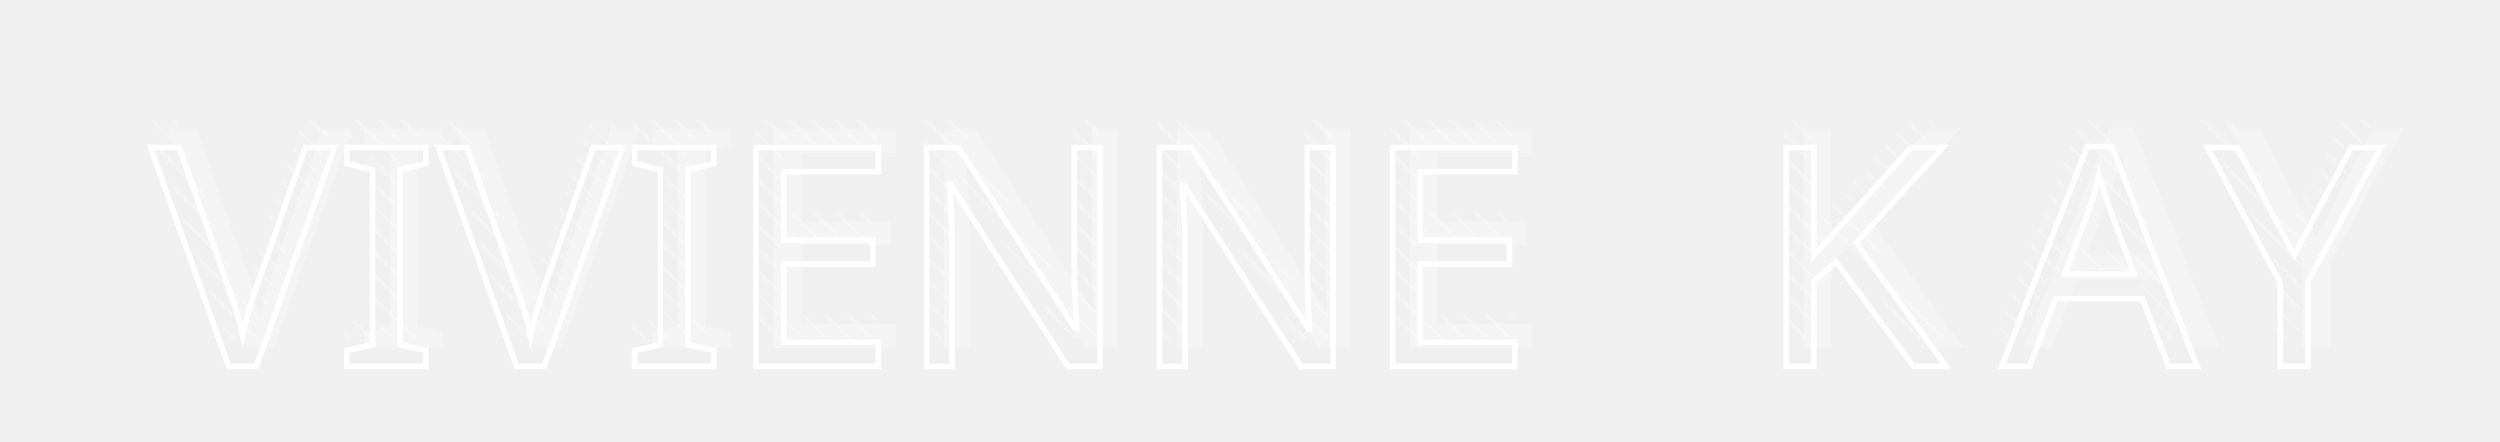
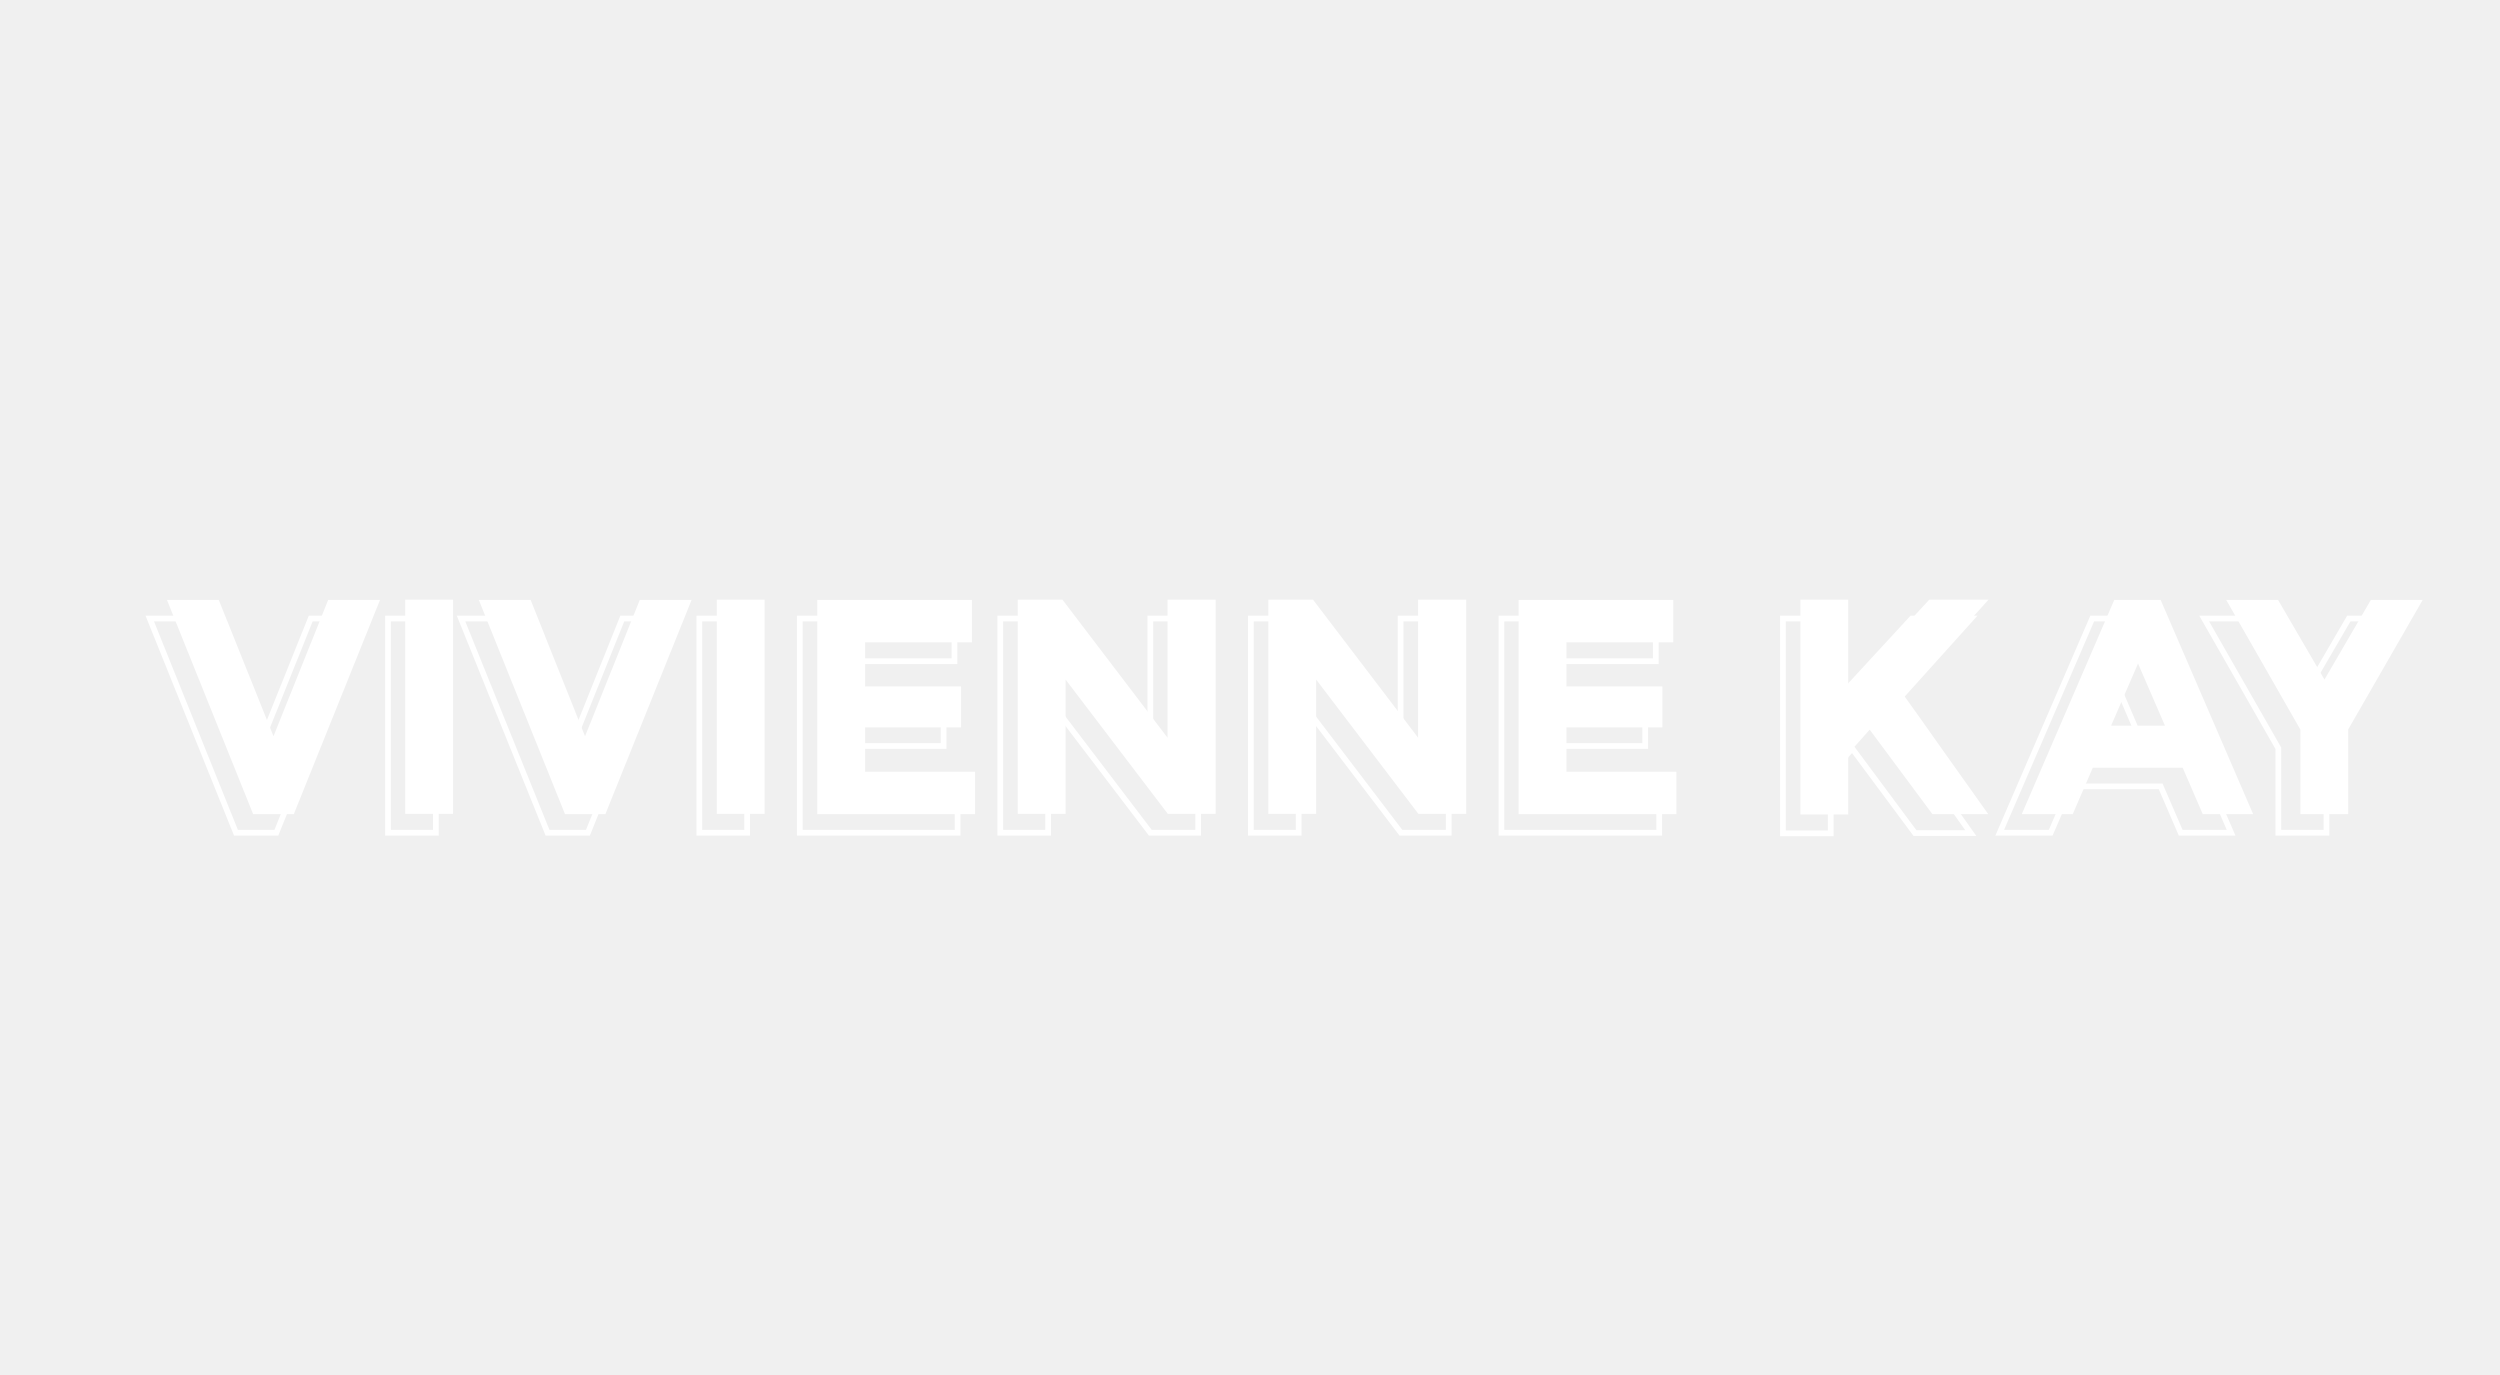
- <svg xmlns="http://www.w3.org/2000/svg" version="1.1" x="0px" y="0px" viewBox="0 0 896.4 158.4" enable-background="new 0 0 896.4 158.4" xml:space="preserve">
-   <pattern x="1" y="-201.4" width="114.4" height="114.4" patternUnits="userSpaceOnUse" id="New_Pattern_2" viewBox="0 -114.4 114.4 114.4" overflow="visible">
+ <svg xmlns="http://www.w3.org/2000/svg" xmlns:xlink="http://www.w3.org/1999/xlink" version="1.1" id="Layer_1" x="0px" y="0px" viewBox="0 0 873 480" enable-background="new 0 0 873 480" xml:space="preserve">
+   <pattern y="480" width="111.4" height="111.4" patternUnits="userSpaceOnUse" id="New_Pattern_2" viewBox="0 -111.4 111.4 111.4" overflow="visible">
    <g>
-       <polygon fill="none" points="0,-114.4 114.4,-114.4 114.4,0 0,0   " />
-       <polygon fill="none" points="0.1,-57.9 57.9,-0.2 64.7,-0.2 0.1,-64.7   " />
-       <polygon fill="none" points="0.1,-49.7 49.7,-0.2 56.5,-0.2 0.1,-56.5   " />
-       <polygon fill="none" points="25.2,-114.2 114.1,-25.2 114.1,-32 32,-114.2   " />
-       <polygon fill="none" points="0.1,-41.6 41.6,-0.2 48.3,-0.2 0.1,-48.3   " />
-       <polygon fill="none" points="49.7,-114.2 114.1,-49.7 114.1,-56.5 56.5,-114.2   " />
-       <polygon fill="none" points="41.6,-114.2 114.1,-41.6 114.1,-48.3 48.3,-114.2   " />
-       <polygon fill="none" points="0.1,-33.4 33.4,-0.2 40.2,-0.2 0.1,-40.2   " />
-       <polygon fill="none" points="33.4,-114.2 114.1,-33.4 114.1,-40.2 40.2,-114.2   " />
-       <polygon fill="none" points="0.7,-114.2 114.1,-0.7 114.1,-7.5 7.5,-114.2   " />
-       <polygon fill="none" points="8.9,-114.2 114.1,-8.9 114.1,-15.6 15.6,-114.2   " />
-       <polygon fill="none" points="57.9,-114.2 114.1,-57.9 114.1,-64.7 64.7,-114.2   " />
-       <polygon fill="none" points="17.1,-114.2 114.1,-17.1 114.1,-23.8 23.8,-114.2   " />
-       <polygon fill="none" points="0.1,-107 107,-0.2 113.7,-0.2 0.1,-113.7   " />
-       <polygon fill="none" points="0.1,-98.8 98.8,-0.2 105.6,-0.2 0.1,-105.6   " />
-       <polygon fill="none" points="0.1,-74.3 74.3,-0.2 81,-0.2 0.1,-81   " />
-       <polygon fill="none" points="0.1,-66.1 66.1,-0.2 72.9,-0.2 0.1,-72.9   " />
-       <polygon fill="none" points="0.1,-82.4 82.4,-0.2 89.2,-0.2 0.1,-89.2   " />
-       <polygon fill="none" points="0.1,-90.6 90.6,-0.2 97.4,-0.2 0.1,-97.4   " />
-       <polygon fill="none" points="0.1,-25.2 25.2,-0.2 32,-0.2 0.1,-32   " />
-       <polygon fill="none" points="90.6,-114.2 114.1,-90.6 114.1,-97.4 97.4,-114.2   " />
-       <polygon fill="none" points="82.4,-114.2 114.1,-82.4 114.1,-89.2 89.2,-114.2   " />
-       <polygon fill="none" points="0.1,-8.9 8.9,-0.2 15.6,-0.2 0.1,-15.6   " />
-       <polygon fill="none" points="0.1,-17.1 17.1,-0.2 23.8,-0.2 0.1,-23.8   " />
-       <polygon fill="none" points="107,-114.2 114.1,-107 114.1,-113.7 113.7,-114.2   " />
-       <polygon fill="none" points="98.8,-114.2 114.1,-98.8 114.1,-105.6 105.6,-114.2   " />
-       <polygon fill="none" points="0.1,-0.7 0.7,-0.2 7.5,-0.2 0.1,-7.5   " />
-       <polygon fill="none" points="74.3,-114.2 114.1,-74.3 114.1,-81 81,-114.2   " />
-       <polygon fill="none" points="66.1,-114.2 114.1,-66.1 114.1,-72.9 72.9,-114.2   " />
-       <polygon fill="#FFFF00" points="114.4,-113.7 114.4,-114.4 113.7,-114.4   " />
-       <polygon fill="#FFFFFF" points="105.6,-114.2 114.1,-105.6 114.1,-107 107,-114.2   " />
-       <polygon fill="#FFFFFF" points="97.4,-114.2 114.1,-97.4 114.1,-98.8 98.8,-114.2   " />
-       <polygon fill="#FFFFFF" points="89.2,-114.2 114.1,-89.2 114.1,-90.6 90.6,-114.2   " />
-       <polygon fill="#FFFFFF" points="81,-114.2 114.1,-81 114.1,-82.4 82.4,-114.2   " />
-       <polygon fill="#FFFFFF" points="72.9,-114.2 114.1,-72.9 114.1,-74.3 74.3,-114.2   " />
-       <polygon fill="#FFFFFF" points="64.7,-114.2 114.1,-64.7 114.1,-66.1 66.1,-114.2   " />
-       <polygon fill="#FFFFFF" points="56.5,-114.2 114.1,-56.5 114.1,-57.9 57.9,-114.2   " />
-       <polygon fill="#FFFFFF" points="48.3,-114.2 114.1,-48.3 114.1,-49.7 49.7,-114.2   " />
-       <polygon fill="#FFFFFF" points="40.2,-114.2 114.1,-40.2 114.1,-41.6 41.6,-114.2   " />
-       <polygon fill="#FFFFFF" points="32,-114.2 114.1,-32 114.1,-33.4 33.4,-114.2   " />
-       <polygon fill="#FFFFFF" points="23.8,-114.2 114.1,-23.8 114.1,-25.2 25.2,-114.2   " />
-       <polygon fill="#FFFFFF" points="15.6,-114.2 114.1,-15.6 114.1,-17.1 17.1,-114.2   " />
-       <polygon fill="#FFFFFF" points="7.5,-114.2 114.1,-7.5 114.1,-8.9 8.9,-114.2   " />
-       <polygon fill="#FFFFFF" points="0.1,-114.2 0.1,-113.7 113.7,-0.2 114.1,-0.2 114.1,-0.7 0.7,-114.2   " />
-       <polygon fill="#FFFFFF" points="0.1,-105.6 105.6,-0.2 107,-0.2 0.1,-107   " />
-       <polygon fill="#FFFFFF" points="0.1,-97.4 97.4,-0.2 98.8,-0.2 0.1,-98.8   " />
-       <polygon fill="#FFFFFF" points="0.1,-89.2 89.2,-0.2 90.6,-0.2 0.1,-90.6   " />
-       <polygon fill="#FFFFFF" points="0.1,-81 81,-0.2 82.4,-0.2 0.1,-82.4   " />
-       <polygon fill="#FFFFFF" points="0.1,-72.9 72.9,-0.2 74.3,-0.2 0.1,-74.3   " />
-       <polygon fill="#FFFFFF" points="0.1,-64.7 64.7,-0.2 66.1,-0.2 0.1,-66.1   " />
-       <polygon fill="#FFFFFF" points="0.1,-56.5 56.5,-0.2 57.9,-0.2 0.1,-57.9   " />
-       <polygon fill="#FFFFFF" points="0.1,-48.3 48.3,-0.2 49.7,-0.2 0.1,-49.7   " />
-       <polygon fill="#FFFFFF" points="0.1,-40.2 40.2,-0.2 41.6,-0.2 0.1,-41.6   " />
-       <polygon fill="#FFFFFF" points="0.1,-32 32,-0.2 33.4,-0.2 0.1,-33.4   " />
-       <polygon fill="#FFFFFF" points="0.1,-23.8 23.8,-0.2 25.2,-0.2 0.1,-25.2   " />
-       <polygon fill="#FFFFFF" points="0.1,-15.6 15.6,-0.2 17.1,-0.2 0.1,-17.1   " />
-       <polygon fill="#FFFFFF" points="0.1,-7.5 7.5,-0.2 8.9,-0.2 0.1,-8.9   " />
-       <polygon fill="#FFFF00" points="0,0 0.7,0 0,-0.7   " />
+       <polygon fill="none" points="0,0 111.4,0 111.4,-111.4 0,-111.4   " />
+       <g>
+         <polygon fill="none" points="0,0 111.4,0 111.4,-111.4 0,-111.4    " />
+         <polygon fill="none" points="0.1,-55 56.4,-111.2 63,-111.2 0.1,-48.4    " />
+         <polygon fill="none" points="0.1,-63 48.4,-111.2 55,-111.2 0.1,-56.4    " />
+         <polygon fill="none" points="24.5,-0.2 111.1,-86.9 111.1,-80.2 31.2,-0.2    " />
+         <polygon fill="none" points="0.1,-70.9 40.5,-111.2 47,-111.2 0.1,-64.4    " />
+         <polygon fill="none" points="48.4,-0.2 111.1,-63 111.1,-56.4 55,-0.2    " />
+         <polygon fill="none" points="40.5,-0.2 111.1,-70.9 111.1,-64.4 47,-0.2    " />
+         <polygon fill="none" points="0.1,-78.9 32.5,-111.2 39.2,-111.2 0.1,-72.3    " />
+         <polygon fill="none" points="32.5,-0.2 111.1,-78.9 111.1,-72.3 39.2,-0.2    " />
+         <polygon fill="none" points="0.7,-0.2 111.1,-110.7 111.1,-104.1 7.3,-0.2    " />
+         <polygon fill="none" points="8.7,-0.2 111.1,-102.7 111.1,-96.2 15.2,-0.2    " />
+         <polygon fill="none" points="56.4,-0.2 111.1,-55 111.1,-48.4 63,-0.2    " />
+         <polygon fill="none" points="16.7,-0.2 111.1,-94.8 111.1,-88.2 23.2,-0.2    " />
+         <polygon fill="none" points="0.1,-7.2 104.2,-111.2 110.7,-111.2 0.1,-0.7    " />
+         <polygon fill="none" points="0.1,-15.2 96.2,-111.2 102.8,-111.2 0.1,-8.6    " />
+         <polygon fill="none" points="0.1,-39.1 72.4,-111.2 78.9,-111.2 0.1,-32.5    " />
+         <polygon fill="none" points="0.1,-47 64.4,-111.2 71,-111.2 0.1,-40.4    " />
+         <polygon fill="none" points="0.1,-31.2 80.2,-111.2 86.9,-111.2 0.1,-24.5    " />
+         <polygon fill="none" points="0.1,-23.2 88.2,-111.2 94.9,-111.2 0.1,-16.6    " />
+         <polygon fill="none" points="0.1,-86.9 24.5,-111.2 31.2,-111.2 0.1,-80.2    " />
+         <polygon fill="none" points="88.2,-0.2 111.1,-23.2 111.1,-16.6 94.9,-0.2    " />
+         <polygon fill="none" points="80.2,-0.2 111.1,-31.2 111.1,-24.5 86.9,-0.2    " />
+         <polygon fill="none" points="0.1,-102.7 8.7,-111.2 15.2,-111.2 0.1,-96.2    " />
+         <polygon fill="none" points="0.1,-94.8 16.7,-111.2 23.2,-111.2 0.1,-88.2    " />
+         <polygon fill="none" points="104.2,-0.2 111.1,-7.2 111.1,-0.7 110.7,-0.2    " />
+         <polygon fill="none" points="96.2,-0.2 111.1,-15.2 111.1,-8.6 102.8,-0.2    " />
+         <polygon fill="none" points="0.1,-110.7 0.7,-111.2 7.3,-111.2 0.1,-104.1    " />
+         <polygon fill="none" points="72.4,-0.2 111.1,-39.1 111.1,-32.5 78.9,-0.2    " />
+         <polygon fill="none" points="64.4,-0.2 111.1,-47 111.1,-40.4 71,-0.2    " />
+         <polygon fill="#FFFF00" points="111.4,-0.7 111.4,0 110.7,0    " />
+         <polygon fill="#FFFFFF" points="102.8,-0.2 111.1,-8.6 111.1,-7.2 104.2,-0.2    " />
+         <polygon fill="#FFFFFF" points="94.9,-0.2 111.1,-16.6 111.1,-15.2 96.2,-0.2    " />
+         <polygon fill="#FFFFFF" points="86.9,-0.2 111.1,-24.5 111.1,-23.2 88.2,-0.2    " />
+         <polygon fill="#FFFFFF" points="78.9,-0.2 111.1,-32.5 111.1,-31.2 80.2,-0.2    " />
+         <polygon fill="#FFFFFF" points="71,-0.2 111.1,-40.4 111.1,-39.1 72.4,-0.2    " />
+         <polygon fill="#FFFFFF" points="63,-0.2 111.1,-48.4 111.1,-47 64.4,-0.2    " />
+         <polygon fill="#FFFFFF" points="55,-0.2 111.1,-56.4 111.1,-55 56.4,-0.2    " />
+         <polygon fill="#FFFFFF" points="47,-0.2 111.1,-64.4 111.1,-63 48.4,-0.2    " />
+         <polygon fill="#FFFFFF" points="39.2,-0.2 111.1,-72.3 111.1,-70.9 40.5,-0.2    " />
+         <polygon fill="#FFFFFF" points="31.2,-0.2 111.1,-80.2 111.1,-78.9 32.5,-0.2    " />
+         <polygon fill="#FFFFFF" points="23.2,-0.2 111.1,-88.2 111.1,-86.9 24.5,-0.2    " />
+         <polygon fill="#FFFFFF" points="15.2,-0.2 111.1,-96.2 111.1,-94.8 16.7,-0.2    " />
+         <polygon fill="#FFFFFF" points="7.3,-0.2 111.1,-104.1 111.1,-102.7 8.7,-0.2    " />
+         <polygon fill="#FFFFFF" points="0.1,-0.2 0.1,-0.7 110.7,-111.2 111.1,-111.2 111.1,-110.7 0.7,-0.2    " />
+         <polygon fill="#FFFFFF" points="0.1,-8.6 102.8,-111.2 104.2,-111.2 0.1,-7.2    " />
+         <polygon fill="#FFFFFF" points="0.1,-16.6 94.9,-111.2 96.2,-111.2 0.1,-15.2    " />
+         <polygon fill="#FFFFFF" points="0.1,-24.5 86.9,-111.2 88.2,-111.2 0.1,-23.2    " />
+         <polygon fill="#FFFFFF" points="0.1,-32.5 78.9,-111.2 80.2,-111.2 0.1,-31.2    " />
+         <polygon fill="#FFFFFF" points="0.1,-40.4 71,-111.2 72.4,-111.2 0.1,-39.1    " />
+         <polygon fill="#FFFFFF" points="0.1,-48.4 63,-111.2 64.4,-111.2 0.1,-47    " />
+         <polygon fill="#FFFFFF" points="0.1,-56.4 55,-111.2 56.4,-111.2 0.1,-55    " />
+         <polygon fill="#FFFFFF" points="0.1,-64.4 47,-111.2 48.4,-111.2 0.1,-63    " />
+         <polygon fill="#FFFFFF" points="0.1,-72.3 39.2,-111.2 40.5,-111.2 0.1,-70.9    " />
+         <polygon fill="#FFFFFF" points="0.1,-80.2 31.2,-111.2 32.5,-111.2 0.1,-78.9    " />
+         <polygon fill="#FFFFFF" points="0.1,-88.2 23.2,-111.2 24.5,-111.2 0.1,-86.9    " />
+         <polygon fill="#FFFFFF" points="0.1,-96.2 15.2,-111.2 16.7,-111.2 0.1,-94.8    " />
+         <polygon fill="#FFFFFF" points="0.1,-104.1 7.3,-111.2 8.7,-111.2 0.1,-102.7    " />
+         <polygon fill="#FFFF00" points="0,-111.4 0.7,-111.4 0,-110.7    " />
+       </g>
    </g>
  </pattern>
  <g id="Layer_6">
</g>
  <g id="stroke">
-     <text transform="matrix(1 0 0 1 53.9971 131.4028)">
-       <tspan x="0" y="0" fill="none" stroke="#FFFFFF" stroke-width="2" stroke-miterlimit="10" font-family="'Montserrat-Bold'" font-size="109.929">VIVIENNE </tspan>
-       <tspan x="575.8" y="0" fill="none" stroke="#FFFFFF" stroke-width="2" stroke-miterlimit="10" font-family="'Montserrat-Bold'" font-size="109.929" letter-spacing="9">K</tspan>
-       <tspan x="663.7" y="0" fill="none" stroke="#FFFFFF" stroke-width="2" stroke-miterlimit="10" font-family="'Montserrat-Bold'" font-size="109.929" letter-spacing="-8">A</tspan>
-       <tspan x="737.5" y="0" fill="none" stroke="#FFFFFF" stroke-width="2" stroke-miterlimit="10" font-family="'Montserrat-Bold'" font-size="109.929">Y</tspan>
-     </text>
+     <g enable-background="new    ">
+       <path fill="none" stroke="#FFFFFF" stroke-width="2" stroke-miterlimit="10" d="M89.4,263.6l19.1-47.6h18.1l-30.1,74.8H82.4    L52.3,216h18.1L89.4,263.6z" />
+       <path fill="none" stroke="#FFFFFF" stroke-width="2" stroke-miterlimit="10" d="M135.5,216h16.7v74.8h-16.7V216z" />
+       <path fill="none" stroke="#FFFFFF" stroke-width="2" stroke-miterlimit="10" d="M198.2,263.6l19.1-47.6h18.1l-30.1,74.8h-14.1    L161,216h18.1L198.2,263.6z" />
+       <path fill="none" stroke="#FFFFFF" stroke-width="2" stroke-miterlimit="10" d="M244.2,216h16.7v74.8h-16.7V216z" />
+       <path fill="none" stroke="#FFFFFF" stroke-width="2" stroke-miterlimit="10" d="M333.3,216v14.9H296v15.4h33.5v14.2H296v15.5h38.4    v14.8h-55.1V216H333.3z" />
+       <path fill="none" stroke="#FFFFFF" stroke-width="2" stroke-miterlimit="10" d="M401.7,216h16.7v74.8h-16.7l-35.7-46.9v46.9h-16.7    V216H365l36.7,48.2V216z" />
+       <path fill="none" stroke="#FFFFFF" stroke-width="2" stroke-miterlimit="10" d="M489.2,216h16.7v74.8h-16.7l-35.7-46.9v46.9h-16.7    V216h15.6l36.7,48.2V216z" />
+       <path fill="none" stroke="#FFFFFF" stroke-width="2" stroke-miterlimit="10" d="M578.2,216v14.9H541v15.4h33.5v14.2H541v15.5h38.4    v14.8h-55.1V216H578.2z" />
+     </g>
+     <g enable-background="new    ">
+       <path fill="none" stroke="#FFFFFF" stroke-width="2" stroke-miterlimit="10" d="M622.6,216h16.7v30.7l28.3-30.7h20.7l-29.8,33.1    c2.6,3.6,7.3,10.2,14.2,20c6.9,9.7,12.1,17,15.5,21.8h-19.5l-21.9-29.5l-7.5,8.4v21.2h-16.7V216z" />
+     </g>
+     <g enable-background="new    ">
+       <path fill="none" stroke="#FFFFFF" stroke-width="2" stroke-miterlimit="10" d="M761.5,290.8l-7-16.2h-31.4l-7,16.2h-17.8    l32.3-74.8h16.2l32.3,74.8H761.5z M738.9,238.3l-9.4,21.7h18.7L738.9,238.3z" />
+     </g>
+     <g enable-background="new    ">
+       <path fill="none" stroke="#FFFFFF" stroke-width="2" stroke-miterlimit="10" d="M812.3,290.8h-16.7v-29.5L769.7,216h18.1    l16.2,27.8l16.2-27.8h18.1l-25.9,45.3V290.8z" />
+     </g>
  </g>
  <g id="pattern_copy">
-     <text transform="matrix(1 0 0 1 53.2486 121.6635)" opacity="0.25">
-       <tspan x="0" y="0" fill="url(#New_Pattern_2)" font-family="'Montserrat-Bold'" font-size="109.929">VIVIENNE </tspan>
-       <tspan x="575.8" y="0" fill="url(#New_Pattern_2)" font-family="'Montserrat-Bold'" font-size="109.929" letter-spacing="8">K</tspan>
-       <tspan x="662.1" y="0" fill="url(#New_Pattern_2)" font-family="'Montserrat-Bold'" font-size="109.929" letter-spacing="-8">A</tspan>
-       <tspan x="735.9" y="0" fill="url(#New_Pattern_2)" font-family="'Montserrat-Bold'" font-size="109.929">Y</tspan>
-     </text>
+     <g enable-background="new    ">
+       <pattern id="SVGID_1_" xlink:href="#New_Pattern_2" patternTransform="matrix(0.9739 0 0 -0.9739 -149.6075 -16580.434)" enable-background="new    ">
+ 		</pattern>
+       <path fill="url(#SVGID_1_)" d="M88.7,254.2l19.1-47.6h18.1l-30.1,74.8H81.6l-30.1-74.8h18.1L88.7,254.2z" />
+       <pattern id="SVGID_2_" xlink:href="#New_Pattern_2" patternTransform="matrix(0.9739 0 0 -0.9739 -149.6075 -16580.434)" enable-background="new    ">
+ 		</pattern>
+       <path fill="url(#SVGID_2_)" d="M134.7,206.5h16.7v74.8h-16.7V206.5z" />
+       <pattern id="SVGID_3_" xlink:href="#New_Pattern_2" patternTransform="matrix(0.9739 0 0 -0.9739 -149.6075 -16580.434)" enable-background="new    ">
+ 		</pattern>
+       <path fill="url(#SVGID_3_)" d="M197.5,254.2l19.1-47.6h18.1l-30.1,74.8h-14.1l-30.1-74.8h18.1L197.5,254.2z" />
+       <pattern id="SVGID_4_" xlink:href="#New_Pattern_2" patternTransform="matrix(0.9739 0 0 -0.9739 -149.6075 -16580.434)" enable-background="new    ">
+ 		</pattern>
+       <path fill="url(#SVGID_4_)" d="M243.5,206.5h16.7v74.8h-16.7V206.5z" />
+       <pattern id="SVGID_5_" xlink:href="#New_Pattern_2" patternTransform="matrix(0.9739 0 0 -0.9739 -149.6075 -16580.434)" enable-background="new    ">
+ 		</pattern>
+       <path fill="url(#SVGID_5_)" d="M332.6,206.5v14.9h-37.3v15.4h33.5v14.2h-33.5v15.5h38.4v14.8h-55.1v-74.8H332.6z" />
+       <pattern id="SVGID_6_" xlink:href="#New_Pattern_2" patternTransform="matrix(0.9739 0 0 -0.9739 -149.6075 -16580.434)" enable-background="new    ">
+ 		</pattern>
+       <path fill="url(#SVGID_6_)" d="M401,206.5h16.7v74.8H401l-35.7-46.9v46.9h-16.7v-74.8h15.6l36.7,48.2V206.5z" />
+       <pattern id="SVGID_7_" xlink:href="#New_Pattern_2" patternTransform="matrix(0.9739 0 0 -0.9739 -149.6075 -16580.434)" enable-background="new    ">
+ 		</pattern>
+       <path fill="url(#SVGID_7_)" d="M488.4,206.5h16.7v74.8h-16.7l-35.7-46.9v46.9h-16.7v-74.8h15.6l36.7,48.2V206.5z" />
+       <pattern id="SVGID_8_" xlink:href="#New_Pattern_2" patternTransform="matrix(0.9739 0 0 -0.9739 -149.6075 -16580.434)" enable-background="new    ">
+ 		</pattern>
+       <path fill="url(#SVGID_8_)" d="M577.5,206.5v14.9h-37.3v15.4h33.5v14.2h-33.5v15.5h38.4v14.8h-55.1v-74.8H577.5z" />
+     </g>
+     <g enable-background="new    ">
+       <pattern id="SVGID_9_" xlink:href="#New_Pattern_2" patternTransform="matrix(0.9739 0 0 -0.9739 -149.6075 -16580.434)" enable-background="new    ">
+ 		</pattern>
+       <path fill="url(#SVGID_9_)" d="M621.8,206.5h16.7v30.7l28.3-30.7h20.7l-29.8,33.1c2.6,3.6,7.3,10.2,14.2,20    c6.9,9.7,12.1,17,15.5,21.8H668L646,251.8l-7.5,8.4v21.2h-16.7V206.5z" />
+     </g>
+     <g enable-background="new    ">
+       <pattern id="SVGID_10_" xlink:href="#New_Pattern_2" patternTransform="matrix(0.9739 0 0 -0.9739 -149.6075 -16580.434)" enable-background="new    ">
+ 		</pattern>
+       <path fill="url(#SVGID_10_)" d="M759.2,281.4l-7-16.2h-31.4l-7,16.2h-17.8l32.3-74.8h16.2l32.3,74.8H759.2z M736.6,228.8    l-9.4,21.7h18.7L736.6,228.8z" />
+     </g>
+     <g enable-background="new    ">
+       <pattern id="SVGID_11_" xlink:href="#New_Pattern_2" patternTransform="matrix(0.9739 0 0 -0.9739 -149.6075 -16580.434)" enable-background="new    ">
+ 		</pattern>
+       <path fill="url(#SVGID_11_)" d="M810,281.4h-16.7v-29.5l-25.9-45.3h18.1l16.2,27.8l16.2-27.8h18.1L810,251.8V281.4z" />
+     </g>
  </g>
  <g id="pattern">
-     <text transform="matrix(1 0 0 1 60.2486 124.6635)" opacity="0.25">
-       <tspan x="0" y="0" fill="#FFFFFF" font-family="'Montserrat-Bold'" font-size="109.929">VIVIENNE </tspan>
-       <tspan x="575.8" y="0" fill="#FFFFFF" font-family="'Montserrat-Bold'" font-size="109.929" letter-spacing="11">K</tspan>
-       <tspan x="665.4" y="0" fill="#FFFFFF" font-family="'Montserrat-Bold'" font-size="109.929" letter-spacing="-8">A</tspan>
-       <tspan x="739.2" y="0" fill="#FFFFFF" font-family="'Montserrat-Bold'" font-size="109.929">Y</tspan>
-     </text>
+     <g enable-background="new    ">
+       <path fill="#FFFFFF" d="M95.5,257.1l19.1-47.6h18.1l-30.1,74.8H88.4l-30.1-74.8h18.1L95.5,257.1z" />
+       <path fill="#FFFFFF" d="M141.5,209.4h16.7v74.8h-16.7V209.4z" />
+       <path fill="#FFFFFF" d="M204.3,257.1l19.1-47.6h18.1l-30.1,74.8h-14.1l-30.1-74.8h18.1L204.3,257.1z" />
+       <path fill="#FFFFFF" d="M250.3,209.4H267v74.8h-16.7V209.4z" />
+       <path fill="#FFFFFF" d="M339.4,209.4v14.9h-37.3v15.4h33.5V254h-33.5v15.5h38.4v14.8h-55.1v-74.8H339.4z" />
+       <path fill="#FFFFFF" d="M407.8,209.4h16.7v74.8h-16.7l-35.7-46.9v46.9h-16.7v-74.8h15.6l36.7,48.2V209.4z" />
+       <path fill="#FFFFFF" d="M495.3,209.4H512v74.8h-16.7l-35.7-46.9v46.9h-16.7v-74.8h15.6l36.7,48.2V209.4z" />
+       <path fill="#FFFFFF" d="M584.3,209.4v14.9h-37.3v15.4h33.5V254h-33.5v15.5h38.4v14.8h-55.1v-74.8H584.3z" />
+     </g>
+     <g enable-background="new    ">
+       <path fill="#FFFFFF" d="M628.7,209.4h16.7v30.7l28.3-30.7h20.7l-29.8,33.1c2.6,3.6,7.3,10.2,14.2,20c6.9,9.7,12.1,17,15.5,21.8    h-19.5l-21.9-29.5l-7.5,8.4v21.2h-16.7V209.4z" />
+     </g>
+     <g enable-background="new    ">
+       <path fill="#FFFFFF" d="M769.2,284.3l-7-16.2h-31.4l-7,16.2h-17.8l32.3-74.8h16.2l32.3,74.8H769.2z M746.6,231.7l-9.4,21.7H756    L746.6,231.7z" />
+     </g>
+     <g enable-background="new    ">
+       <path fill="#FFFFFF" d="M820,284.3h-16.7v-29.5l-25.9-45.3h18.1l16.2,27.8l16.2-27.8h18.1L820,254.7V284.3z" />
+     </g>
  </g>
</svg>
